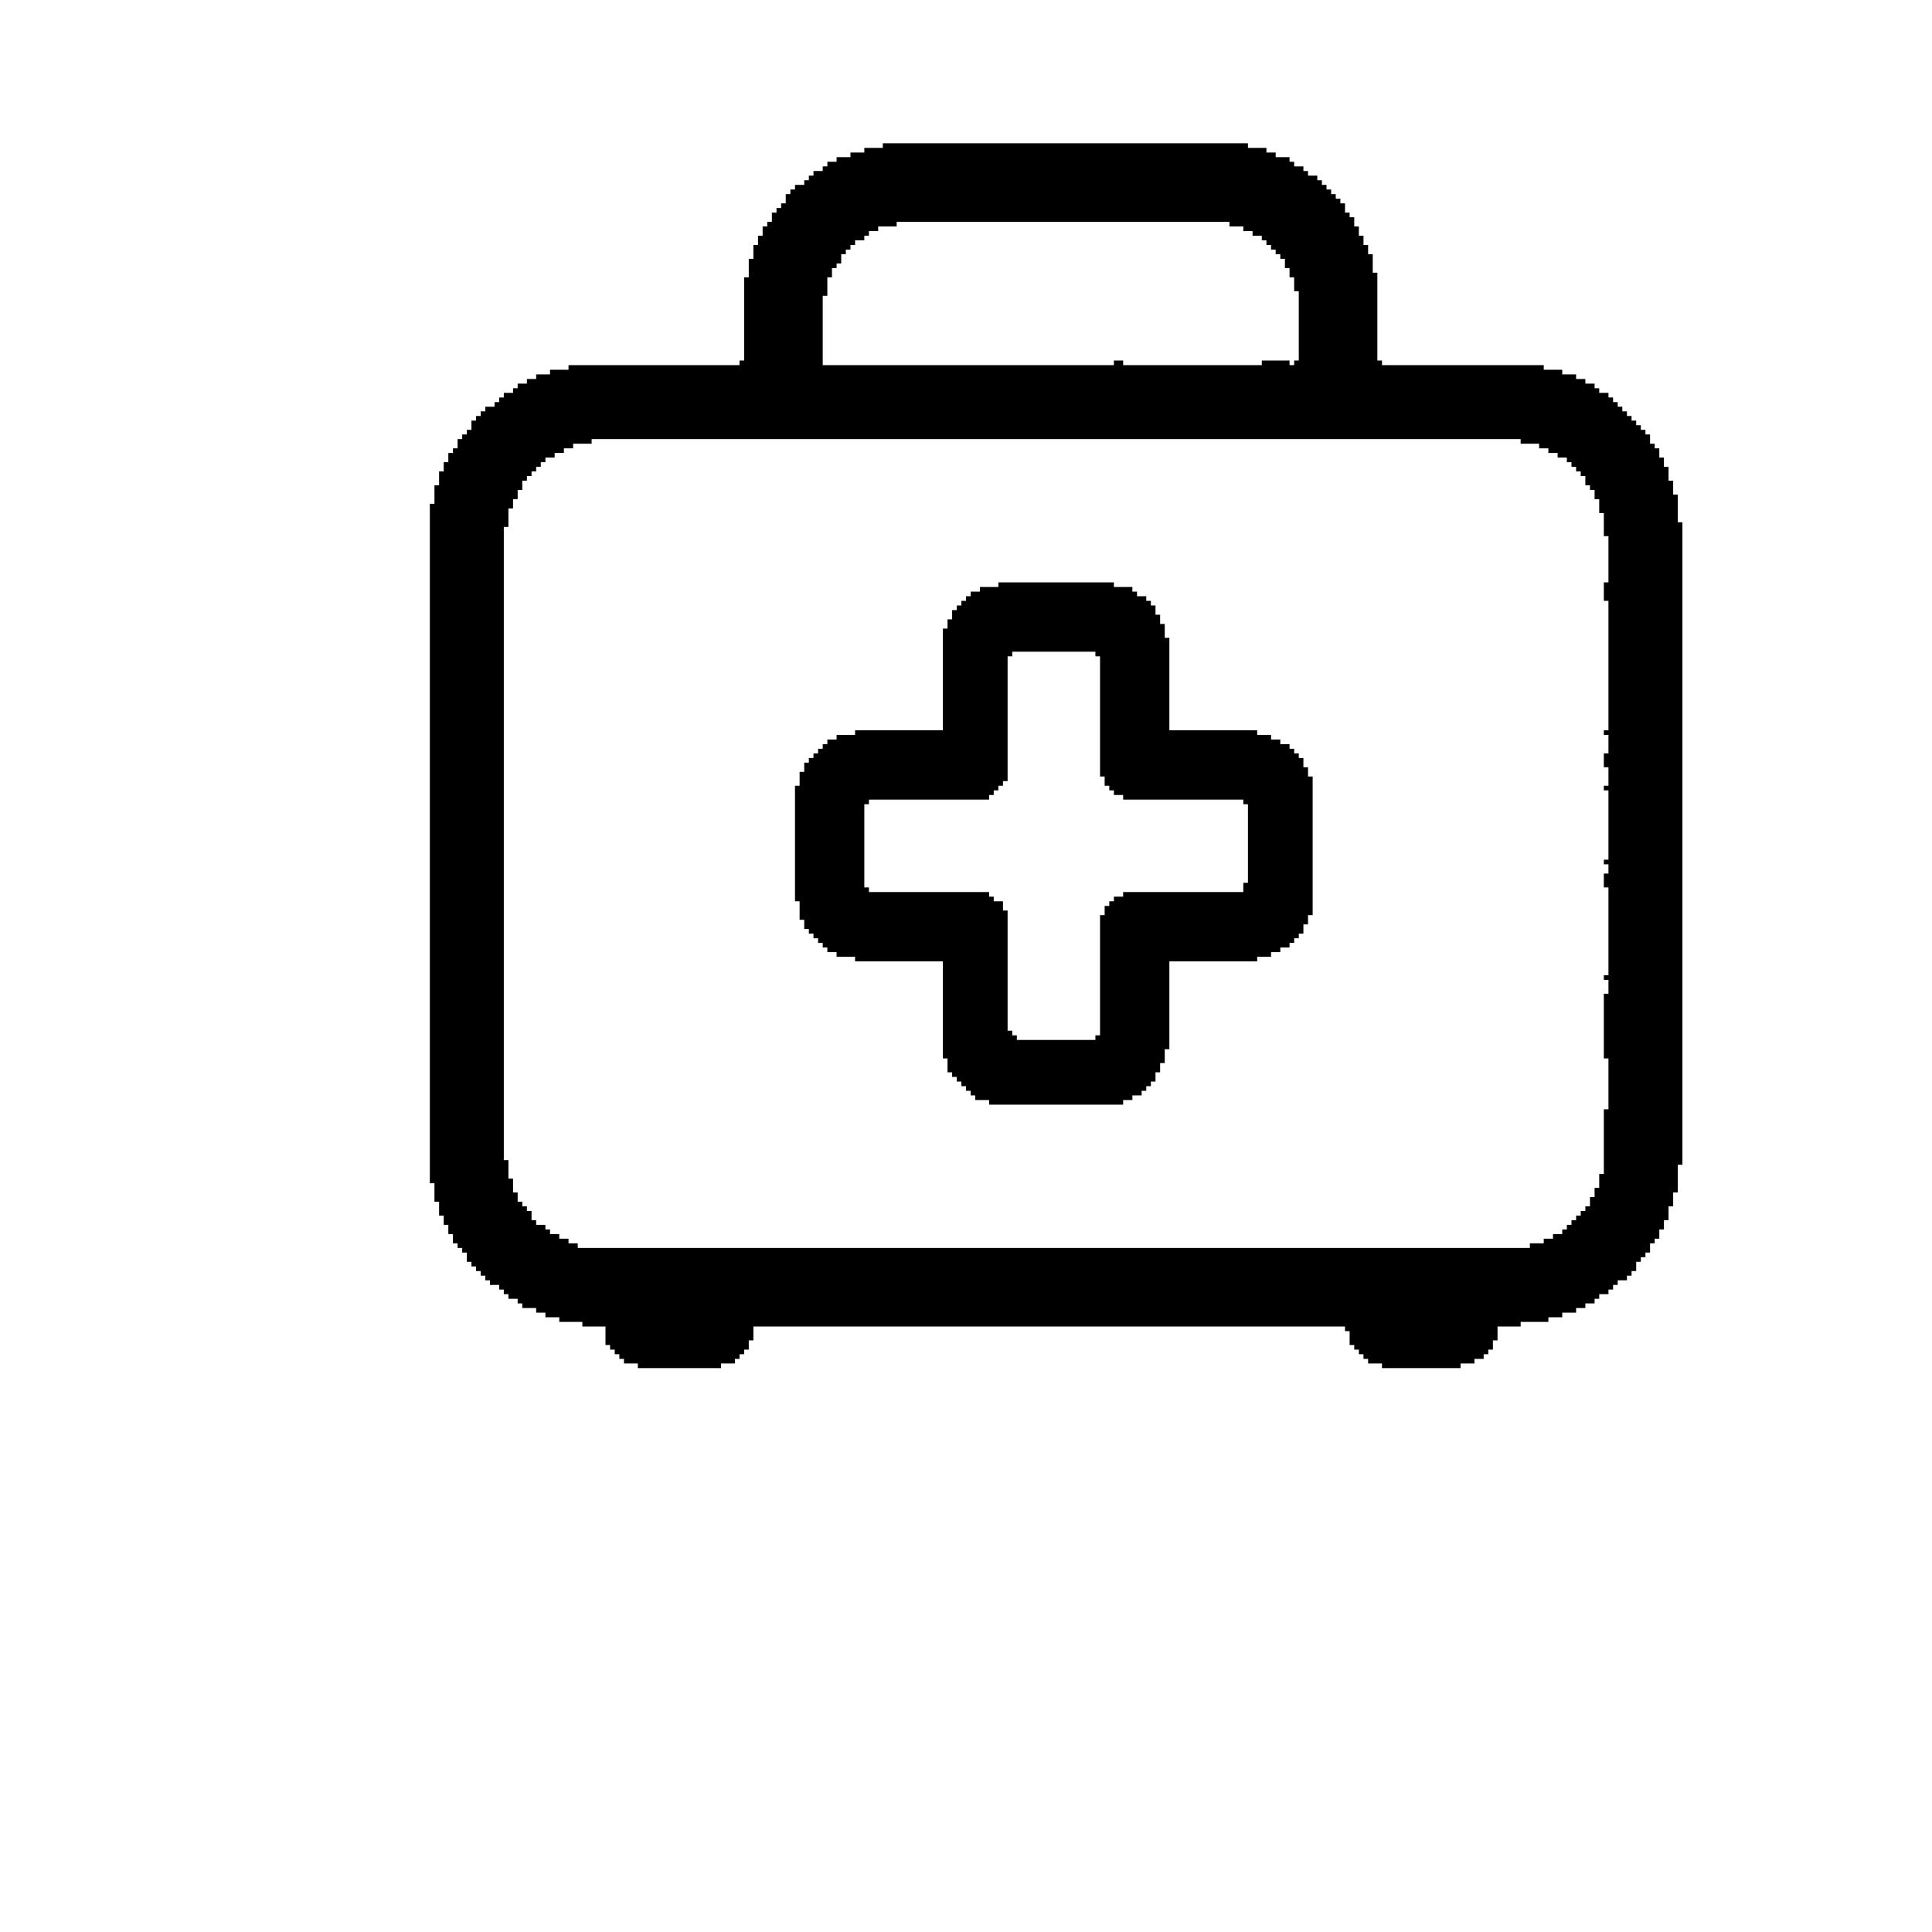
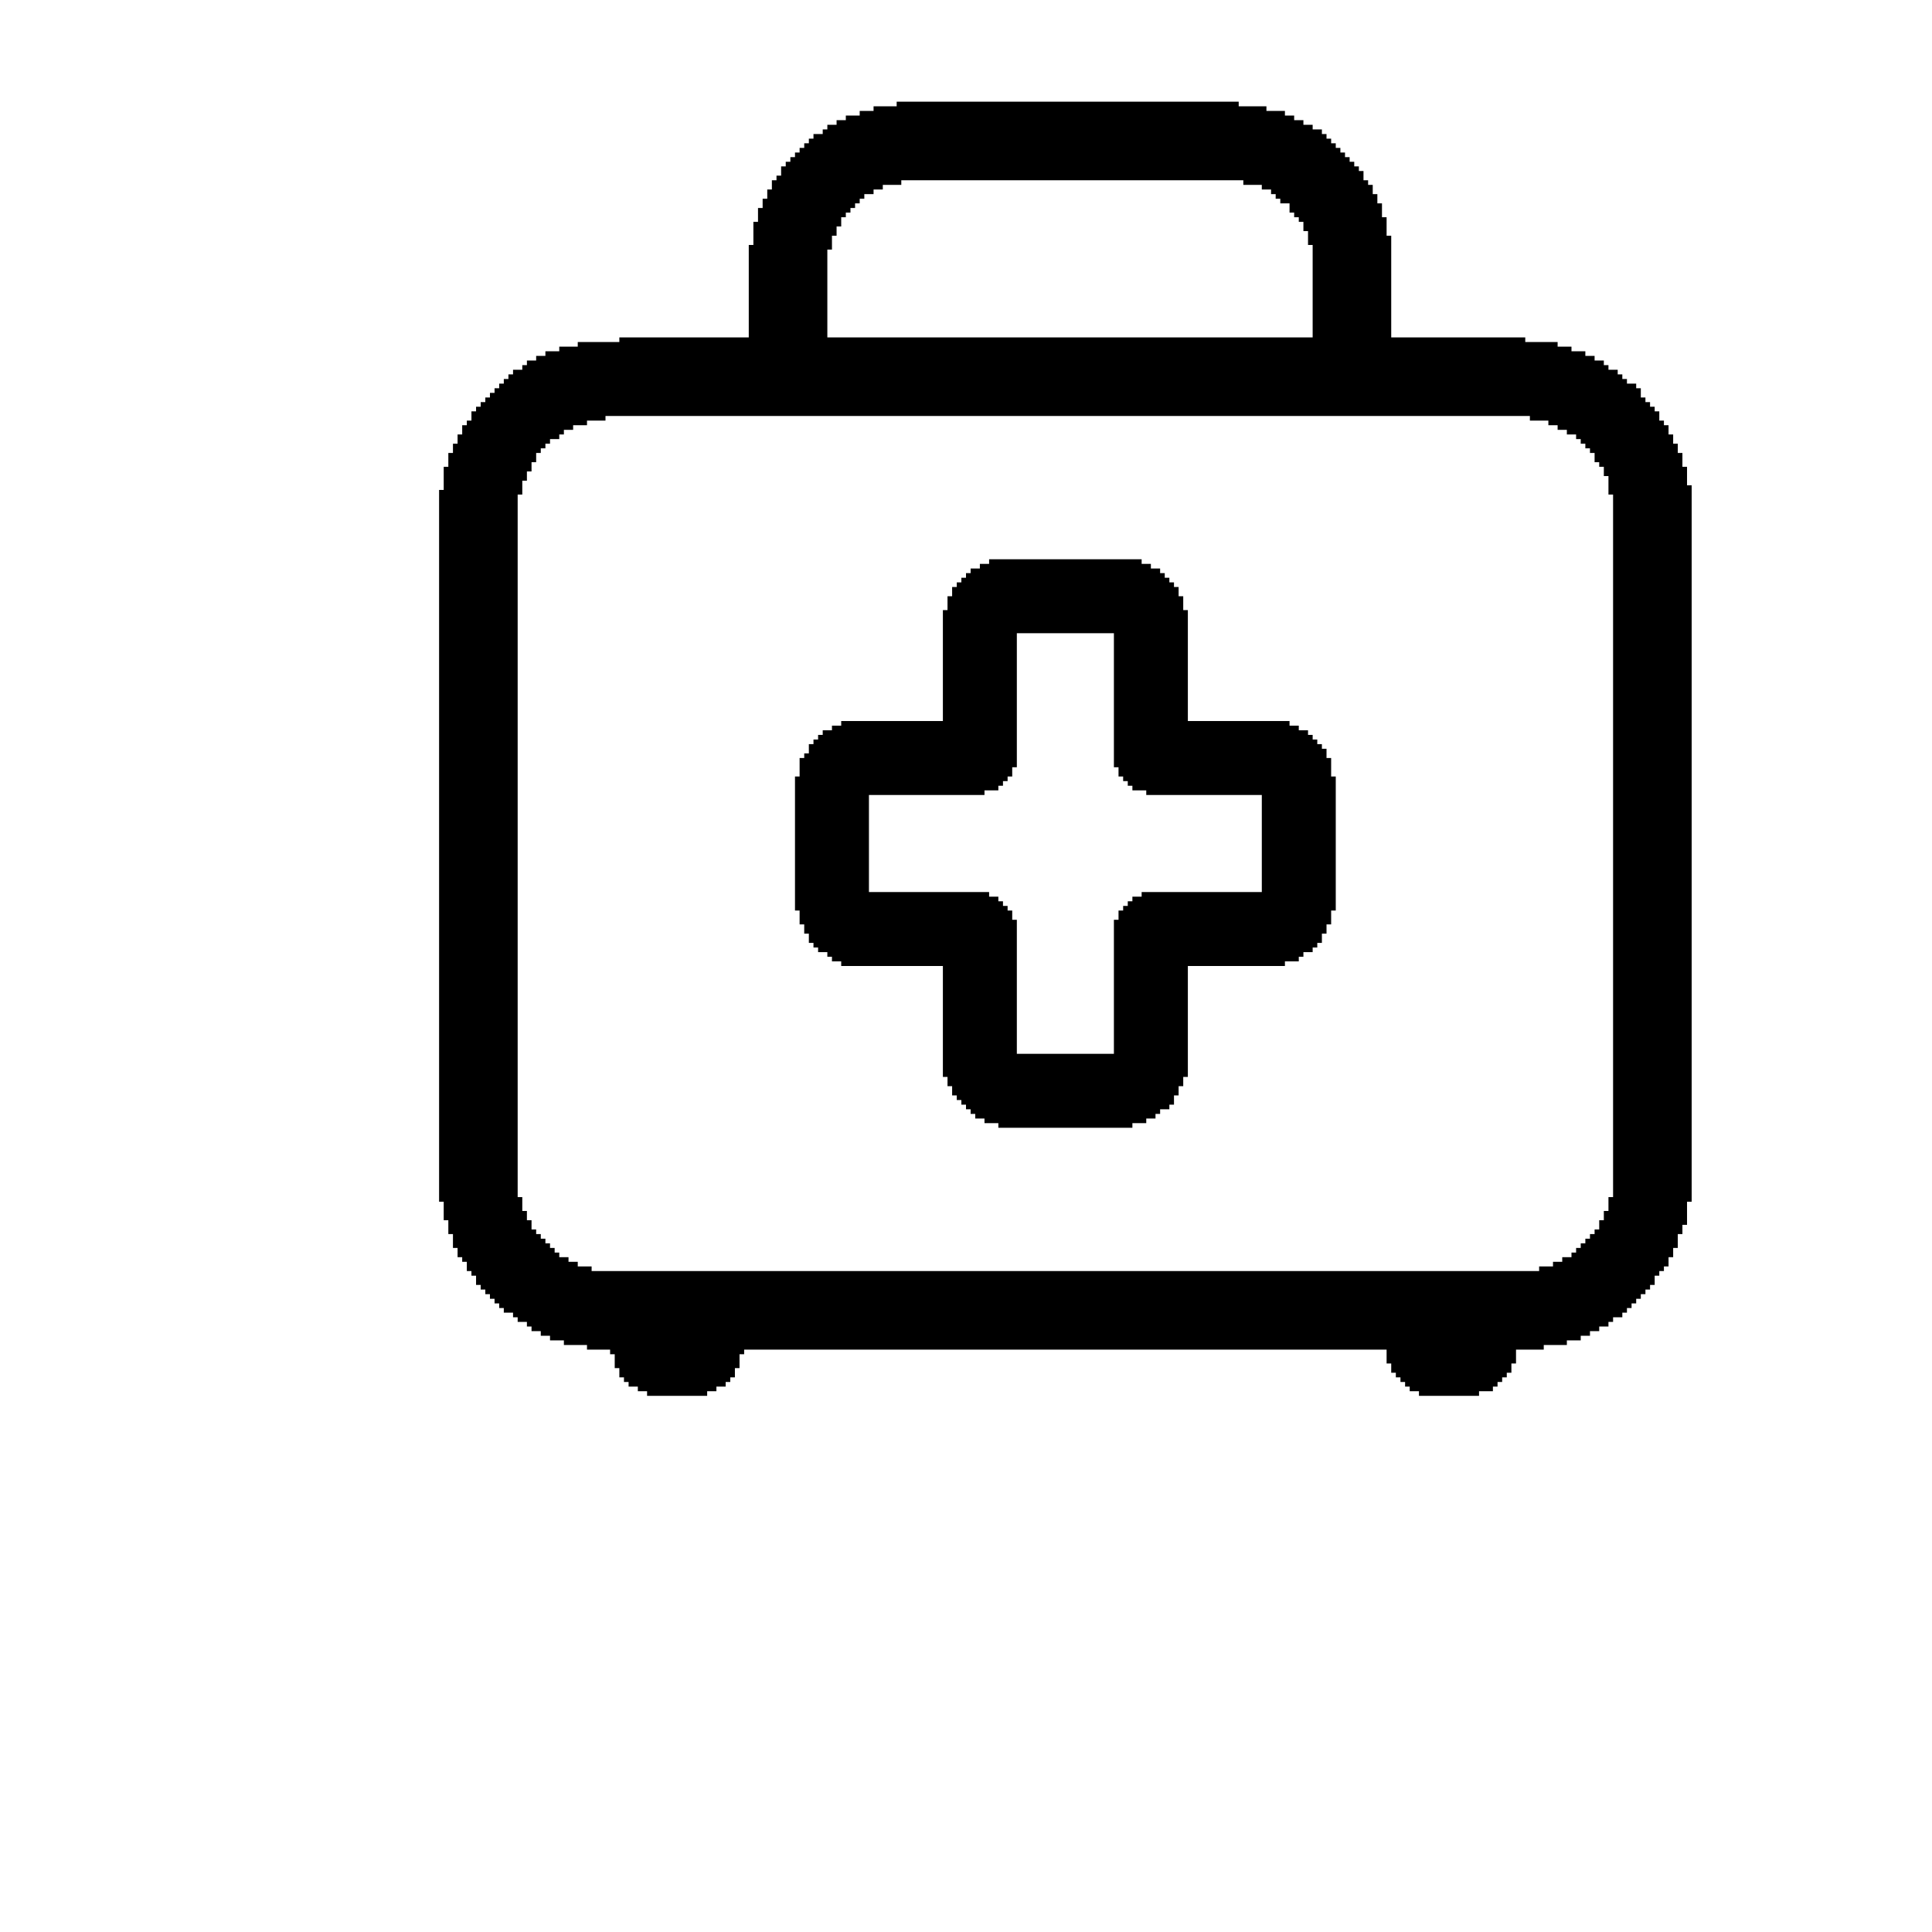
<svg xmlns="http://www.w3.org/2000/svg" viewBox="0 0 418 418">
-   <path fill="currentColor" stroke="none" fill-rule="evenodd" d="M191 31H270V32H191ZM187 32H274V33H187ZM184 33H276V34H184ZM181 34H279V35H181ZM179 35H280V36H179ZM178 36H282V37H178ZM176 37H283V38H176ZM175 38H285V39H175ZM174 39H286V40H174ZM172 40H287V41H172ZM171 41H288V42H171ZM170 42H289V43H170ZM170 43H290V44H170ZM169 44H291V45H169ZM168 45H291V46H168ZM167 46H292V47H167ZM167 47H293V48H167ZM166 48H194V49H166ZM266 48H293V49H266ZM165 49H190V50H165ZM269 49H294V50H269ZM165 50H188V51H165ZM271 50H294V51H271ZM164 51H187V52H164ZM273 51H295V52H273ZM164 52H185V53H164ZM274 52H295V53H274ZM163 53H184V54H163ZM275 53H296V54H275ZM163 54H183V55H163ZM276 54H296V55H276ZM163 55H182V56H163ZM277 55H297V56H277ZM162 56H182V57H162ZM162 57H181V58H162ZM278 56H297V58H278ZM279 58H297V59H279ZM162 58H180V60H162ZM279 59H298V60H279ZM280 60H298V63H280ZM161 60H179V64H161ZM161 64H178V78H161ZM281 63H298V78H281ZM160 78H178V79H160ZM241 78H243V79H241ZM273 78H279V79H273ZM280 78H299V79H280ZM123 79H334V80H123ZM119 80H338V81H119ZM116 81H341V82H116ZM114 82H343V83H114ZM112 83H345V84H112ZM111 84H346V85H111ZM109 85H348V86H109ZM108 86H349V87H108ZM107 87H350V88H107ZM105 88H351V89H105ZM104 89H352V90H104ZM103 90H353V91H103ZM102 91H354V92H102ZM102 92H355V93H102ZM101 93H356V94H101ZM100 94H357V95H100ZM99 95H128V96H99ZM329 95H357V96H329ZM99 96H124V97H99ZM333 96H358V97H333ZM98 97H122V98H98ZM335 97H359V98H335ZM97 98H120V99H97ZM337 98H359V99H337ZM97 99H118V100H97ZM339 99H360V100H339ZM96 100H117V101H96ZM340 100H360V101H340ZM96 101H116V102H96ZM341 101H361V102H341ZM95 102H115V103H95ZM342 102H361V103H342ZM95 103H114V104H95ZM343 103H361V104H343ZM95 104H113V105H95ZM343 104H362V105H343ZM94 105H113V106H94ZM344 105H362V106H344ZM345 106H362V107H345ZM94 106H112V108H94ZM345 107H363V108H345ZM94 108H111V109H94ZM93 109H111V110H93ZM346 108H363V111H346ZM347 111H363V113H347ZM93 110H110V114H93ZM347 113H364V116H347ZM348 116H364V126H348ZM216 126H241V127H216ZM212 127H245V128H212ZM210 128H246V129H210ZM209 129H248V130H209ZM347 126H364V130H347ZM208 130H249V131H208ZM207 131H250V132H207ZM206 132H250V133H206ZM206 133H251V134H206ZM205 134H251V135H205ZM205 135H252V136H205ZM204 136H252V138H204ZM204 138H253V141H204ZM204 141H219V142H204ZM237 141H253V142H237ZM204 142H218V158H204ZM238 142H253V158H238ZM348 130H364V158H348ZM185 158H218V159H185ZM238 158H272V159H238ZM347 158H364V159H347ZM181 159H218V160H181ZM238 159H275V160H238ZM179 160H218V161H179ZM238 160H277V161H238ZM178 161H218V162H178ZM238 161H279V162H238ZM177 162H218V163H177ZM238 162H280V163H238ZM348 159H364V163H348ZM176 163H218V164H176ZM238 163H281V164H238ZM175 164H218V165H175ZM238 164H282V166H238ZM347 163H364V166H347ZM174 165H218V167H174ZM238 166H283V168H238ZM173 167H218V169H173ZM173 169H217V170H173ZM239 168H284V170H239ZM348 166H364V170H348ZM172 170H216V171H172ZM240 170H284V171H240ZM347 170H364V171H347ZM172 171H215V172H172ZM241 171H284V172H241ZM172 172H214V173H172ZM243 172H284V173H243ZM172 173H188V174H172ZM269 173H284V174H269ZM348 171H364V186H348ZM347 186H364V187H347ZM348 187H364V189H348ZM270 174H284V191H270ZM172 174H187V192H172ZM347 189H364V192H347ZM172 192H188V193H172ZM269 191H284V193H269ZM172 193H214V194H172ZM243 193H284V194H243ZM172 194H215V195H172ZM241 194H284V195H241ZM240 195H284V196H240ZM173 195H217V197H173ZM239 196H284V198H239ZM173 197H218V199H173ZM238 198H283V200H238ZM174 199H218V201H174ZM175 201H218V202H175ZM238 200H282V202H238ZM176 202H218V203H176ZM238 202H281V203H238ZM177 203H218V204H177ZM238 203H280V204H238ZM178 204H218V205H178ZM238 204H279V205H238ZM179 205H218V206H179ZM238 205H277V206H238ZM181 206H218V207H181ZM238 206H275V207H238ZM185 207H218V208H185ZM238 207H272V208H238ZM348 192H364V211H348ZM347 211H364V212H347ZM348 212H364V215H348ZM204 208H218V223H204ZM204 223H219V224H204ZM238 208H253V224H238ZM204 224H220V225H204ZM237 224H253V225H237ZM204 225H253V227H204ZM204 227H252V229H204ZM347 215H364V229H347ZM205 229H252V230H205ZM205 230H251V232H205ZM206 232H250V233H206ZM207 233H250V234H207ZM208 234H249V235H208ZM209 235H248V236H209ZM210 236H247V237H210ZM211 237H245V238H211ZM214 238H243V239H214ZM348 229H364V240H348ZM93 114H109V251H93ZM347 240H364V252H347ZM347 252H363V254H347ZM93 251H110V255H93ZM93 255H111V256H93ZM346 254H363V257H346ZM94 256H111V258H94ZM345 257H363V258H345ZM345 258H362V259H345ZM94 258H112V260H94ZM95 260H113V261H95ZM344 259H362V261H344ZM95 261H114V262H95ZM343 261H361V262H343ZM95 262H115V263H95ZM342 262H361V263H342ZM96 263H115V264H96ZM341 263H361V264H341ZM96 264H116V265H96ZM340 264H360V265H340ZM97 265H118V266H97ZM339 265H360V266H339ZM97 266H119V267H97ZM338 266H359V267H338ZM98 267H121V268H98ZM336 267H359V268H336ZM98 268H123V269H98ZM334 268H358V269H334ZM99 269H125V270H99ZM331 269H357V270H331ZM100 270H357V271H100ZM101 271H356V272H101ZM101 272H355V273H101ZM102 273H354V274H102ZM103 274H354V275H103ZM104 275H353V276H104ZM105 276H352V277H105ZM106 277H350V278H106ZM108 278H349V279H108ZM109 279H348V280H109ZM110 280H346V281H110ZM112 281H345V282H112ZM113 282H343V283H113ZM116 283H341V284H116ZM118 284H338V285H118ZM121 285H335V286H121ZM126 286H329V287H126ZM291 287H324V288H291ZM131 287H163V290H131ZM292 288H324V290H292ZM131 290H162V291H131ZM292 290H323V291H292ZM132 291H162V292H132ZM293 291H323V292H293ZM133 292H161V293H133ZM294 292H322V293H294ZM134 293H160V294H134ZM295 293H321V294H295ZM135 294H159V295H135ZM296 294H319V295H296ZM138 295H156V296H138ZM299 295H316V296H299Z" />
+   <path fill="currentColor" stroke="none" fill-rule="evenodd" d="M194 22H268V23H194ZM189 23H274V24H189ZM186 24H278V25H186ZM183 25H280V26H183ZM181 26H282V27H181ZM179 27H284V28H179ZM178 28H286V29H178ZM176 29H287V30H176ZM175 30H288V31H175ZM174 31H289V32H174ZM173 32H290V33H173ZM172 33H291V34H172ZM171 34H292V35H171ZM170 35H293V36H170ZM169 36H294V37H169ZM169 37H295V38H169ZM168 38H295V39H168ZM167 39H195V40H167ZM269 39H296V40H269ZM167 40H191V41H167ZM273 40H297V41H273ZM166 41H189V42H166ZM275 41H297V42H275ZM166 42H187V43H166ZM276 42H298V43H276ZM165 43H186V44H165ZM277 43H298V44H277ZM165 44H185V45H165ZM164 45H184V46H164ZM279 44H299V46H279ZM164 46H183V47H164ZM280 46H299V47H280ZM164 47H182V48H164ZM281 47H300V48H281ZM163 48H182V49H163ZM282 48H300V50H282ZM163 49H181V51H163ZM283 50H300V51H283ZM163 51H180V53H163ZM283 51H301V53H283ZM162 53H180V54H162ZM162 54H179V73H162ZM284 53H301V73H284ZM134 73H330V74H134ZM125 74H337V75H125ZM121 75H340V76H121ZM118 76H343V77H118ZM116 77H345V78H116ZM114 78H347V79H114ZM113 79H348V80H113ZM111 80H350V81H111ZM110 81H351V82H110ZM109 82H352V83H109ZM108 83H354V84H108ZM107 84H355V85H107ZM106 85H355V86H106ZM105 86H356V87H105ZM104 87H357V88H104ZM103 88H358V89H103ZM102 89H359V90H102ZM102 90H131V91H102ZM331 90H359V91H331ZM101 91H127V92H101ZM335 91H360V92H335ZM100 92H124V93H100ZM337 92H361V93H337ZM100 93H122V94H100ZM339 93H361V94H339ZM99 94H121V95H99ZM341 94H362V95H341ZM99 95H119V96H99ZM342 95H362V96H342ZM98 96H118V97H98ZM343 96H363V97H343ZM98 97H117V98H98ZM344 97H363V98H344ZM97 98H116V100H97ZM345 98H364V100H345ZM97 100H115V101H97ZM346 100H364V101H346ZM96 101H115V102H96ZM347 101H365V103H347ZM96 102H114V104H96ZM348 103H365V105H348ZM96 104H113V106H96ZM95 106H113V107H95ZM348 105H366V107H348ZM214 121H247V122H214ZM212 122H249V123H212ZM210 123H251V124H210ZM209 124H252V125H209ZM208 125H253V126H208ZM207 126H254V127H207ZM206 127H255V129H206ZM205 129H256V132H205ZM204 132H257V137H204ZM204 137H220V156H204ZM241 137H257V156H241ZM182 156H220V157H182ZM241 156H279V157H241ZM180 157H220V158H180ZM241 157H281V158H241ZM178 158H220V159H178ZM241 158H283V159H241ZM177 159H220V160H177ZM241 159H284V160H241ZM176 160H220V161H176ZM241 160H285V161H241ZM241 161H286V162H241ZM175 161H220V163H175ZM174 163H220V164H174ZM241 162H287V164H241ZM173 164H220V166H173ZM241 164H288V166H241ZM173 166H219V168H173ZM242 166H288V168H242ZM172 168H218V169H172ZM243 168H289V169H243ZM172 169H217V170H172ZM244 169H289V170H244ZM172 170H216V171H172ZM245 170H289V171H245ZM172 171H213V172H172ZM248 171H289V172H248ZM172 172H188V193H172ZM273 172H289V193H273ZM172 193H214V194H172ZM247 193H289V194H247ZM172 194H216V195H172ZM245 194H289V195H245ZM172 195H217V196H172ZM244 195H289V196H244ZM172 196H218V197H172ZM243 196H289V197H243ZM173 197H219V199H173ZM242 197H288V199H242ZM173 199H220V200H173ZM241 199H288V200H241ZM174 200H220V202H174ZM241 200H287V202H241ZM175 202H220V204H175ZM241 202H286V204H241ZM176 204H220V205H176ZM241 204H285V205H241ZM177 205H220V206H177ZM241 205H284V206H241ZM179 206H220V207H179ZM241 206H282V207H241ZM180 207H220V208H180ZM241 207H281V208H241ZM182 208H220V209H182ZM241 208H278V209H241ZM204 209H220V228H204ZM241 209H257V228H241ZM204 228H257V233H204ZM205 233H256V235H205ZM206 235H255V237H206ZM207 237H254V238H207ZM208 238H254V239H208ZM209 239H253V240H209ZM210 240H251V241H210ZM211 241H250V242H211ZM213 242H248V243H213ZM216 243H245V244H216ZM95 107H112V259H95ZM349 107H366V259H349ZM95 259H113V260H95ZM348 259H366V260H348ZM96 260H113V262H96ZM348 260H365V262H348ZM96 262H114V264H96ZM347 262H365V264H347ZM346 264H365V265H346ZM97 264H115V266H97ZM346 265H364V266H346ZM97 266H116V267H97ZM345 266H364V267H345ZM98 267H117V268H98ZM344 267H363V268H344ZM98 268H118V269H98ZM343 268H363V269H343ZM98 269H119V270H98ZM342 269H363V270H342ZM99 270H120V271H99ZM341 270H362V271H341ZM99 271H121V272H99ZM340 271H362V272H340ZM100 272H123V273H100ZM338 272H361V273H338ZM101 273H125V274H101ZM336 273H361V274H336ZM101 274H128V275H101ZM333 274H360V275H333ZM102 275H359V276H102ZM103 276H358V278H103ZM104 278H357V279H104ZM105 279H356V280H105ZM106 280H355V281H106ZM107 281H354V282H107ZM108 282H353V283H108ZM109 283H352V284H109ZM111 284H351V285H111ZM112 285H349V286H112ZM114 286H348V287H114ZM115 287H346V288H115ZM117 288H344V289H117ZM119 289H342V290H119ZM122 290H339V291H122ZM127 291H334V292H127ZM132 292H161V293H132ZM300 292H328V295H300ZM133 293H160V296H133ZM301 295H327V297H301ZM134 296H159V298H134ZM302 297H326V298H302ZM135 298H158V299H135ZM303 298H325V299H303ZM136 299H157V300H136ZM304 299H324V300H304ZM138 300H155V301H138ZM305 300H323V301H305ZM140 301H153V302H140ZM307 301H320V302H307Z" />
</svg>
